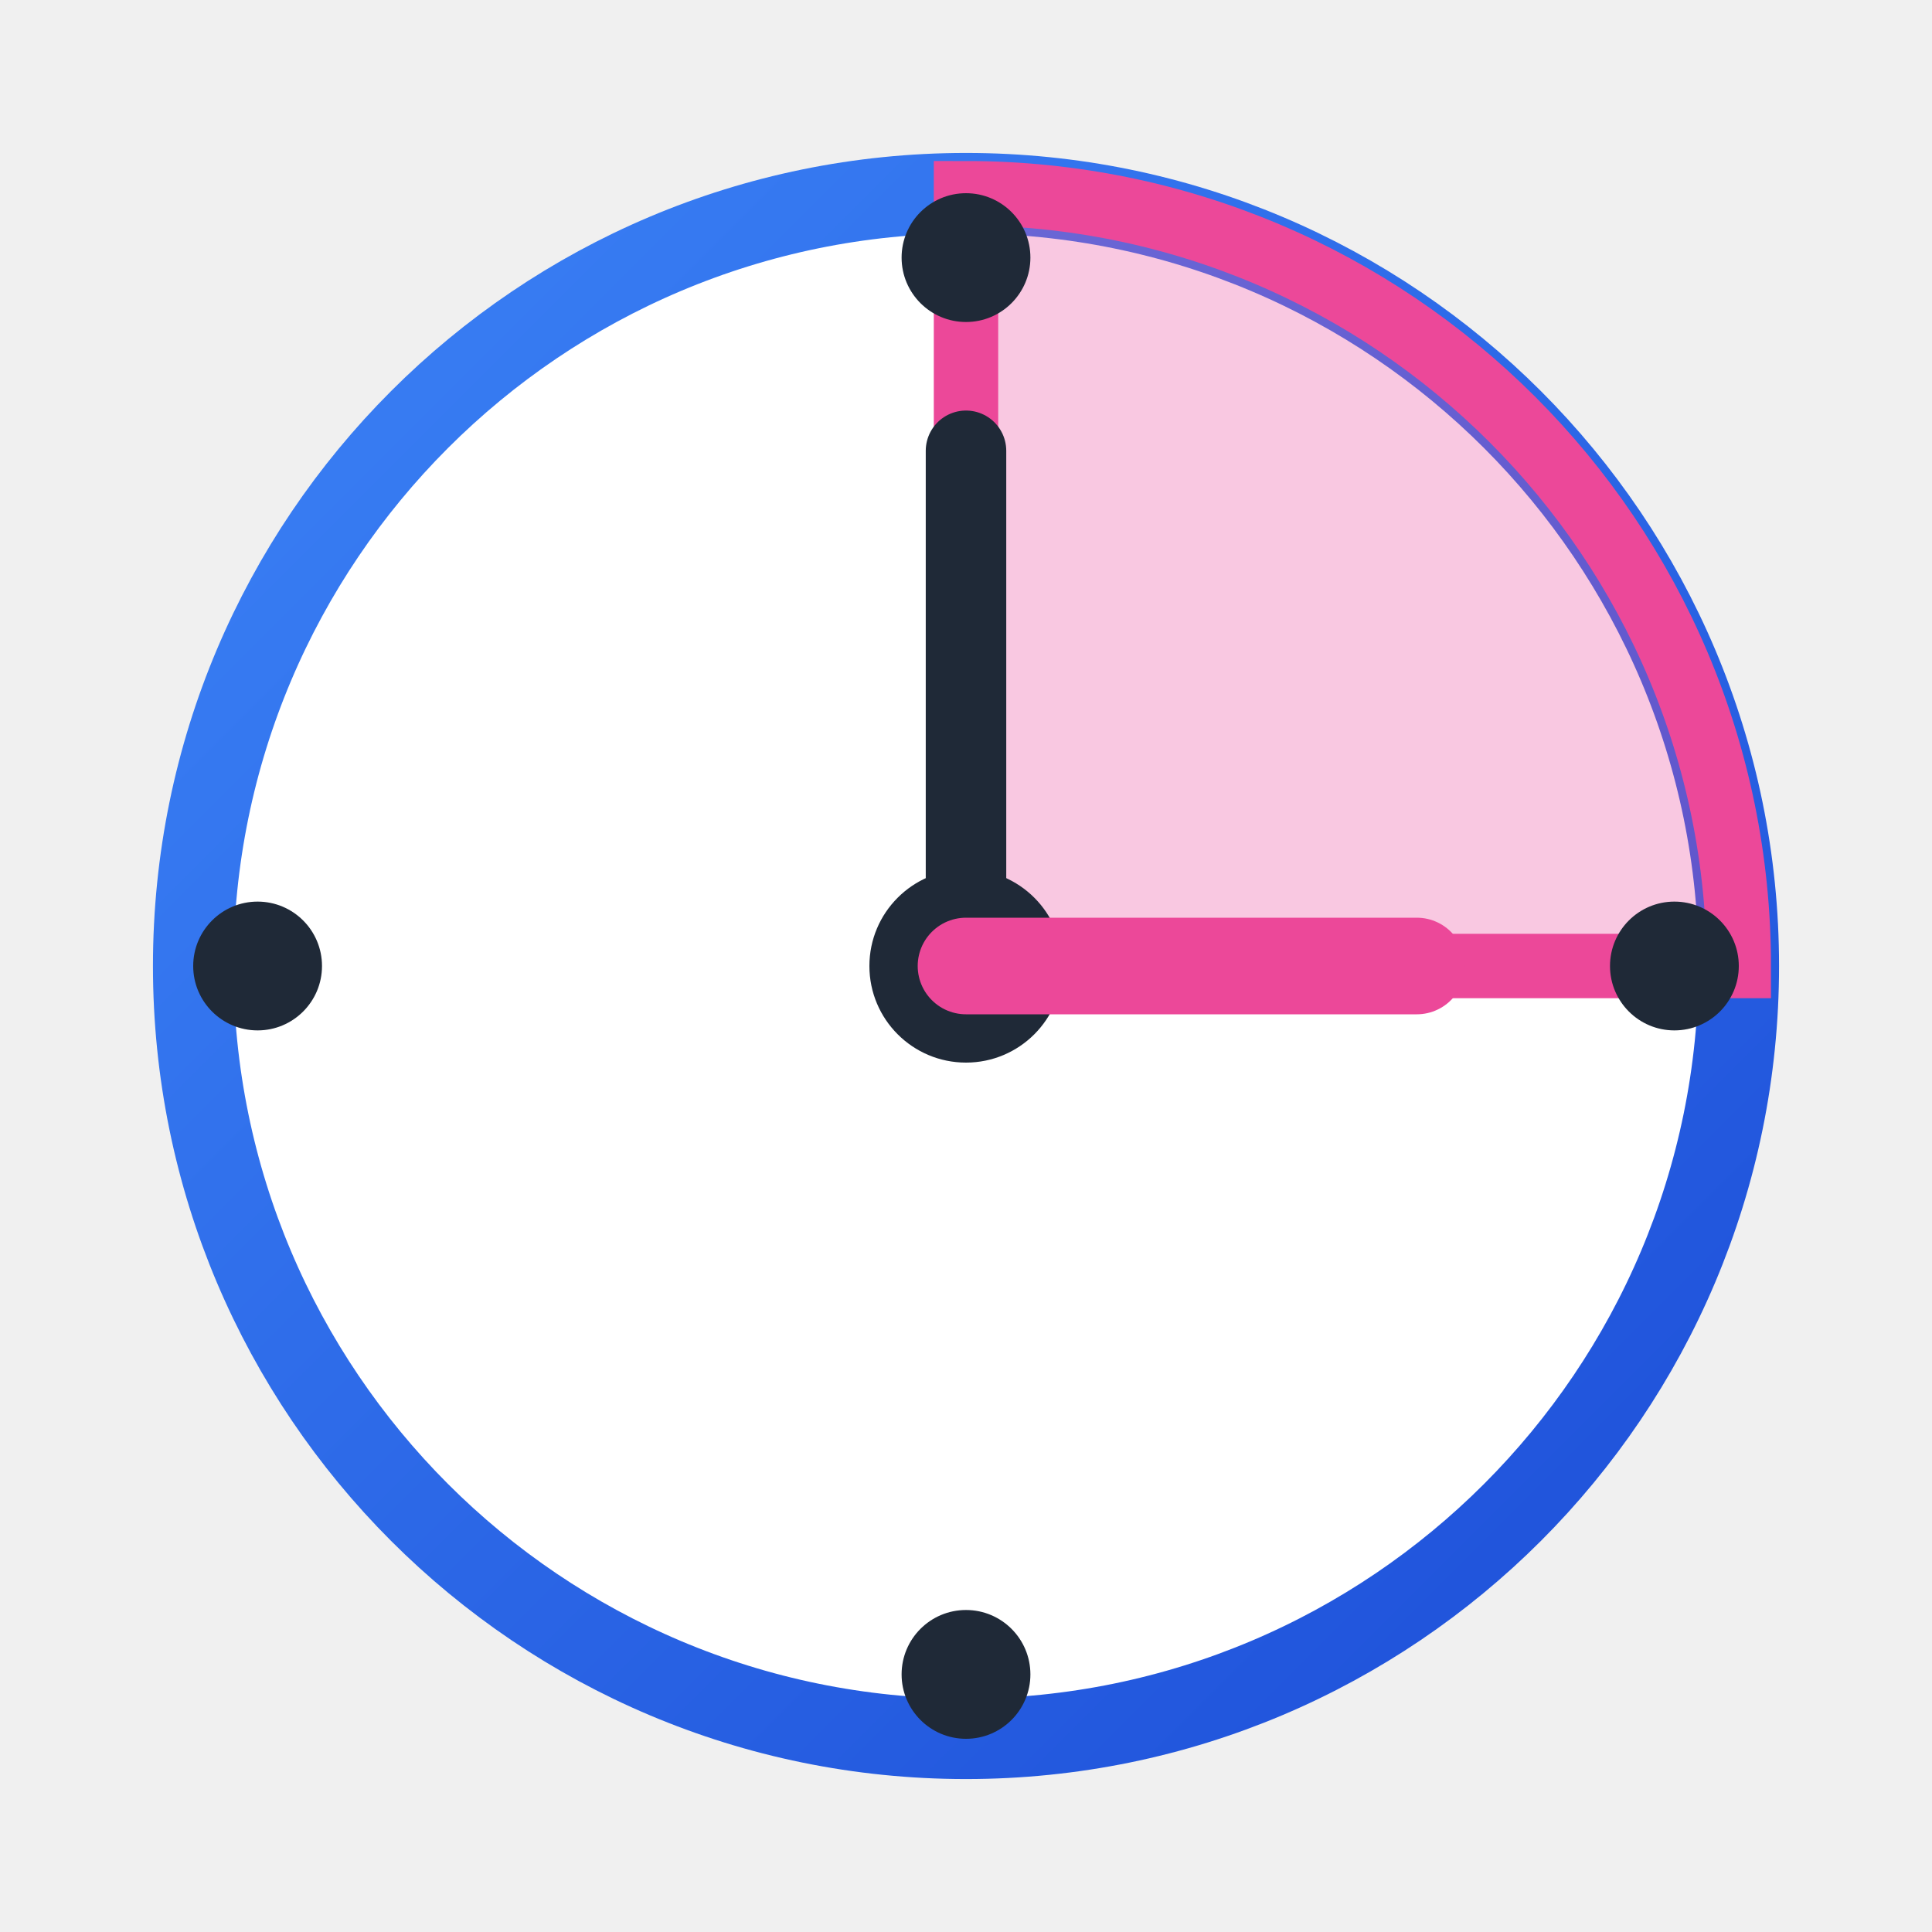
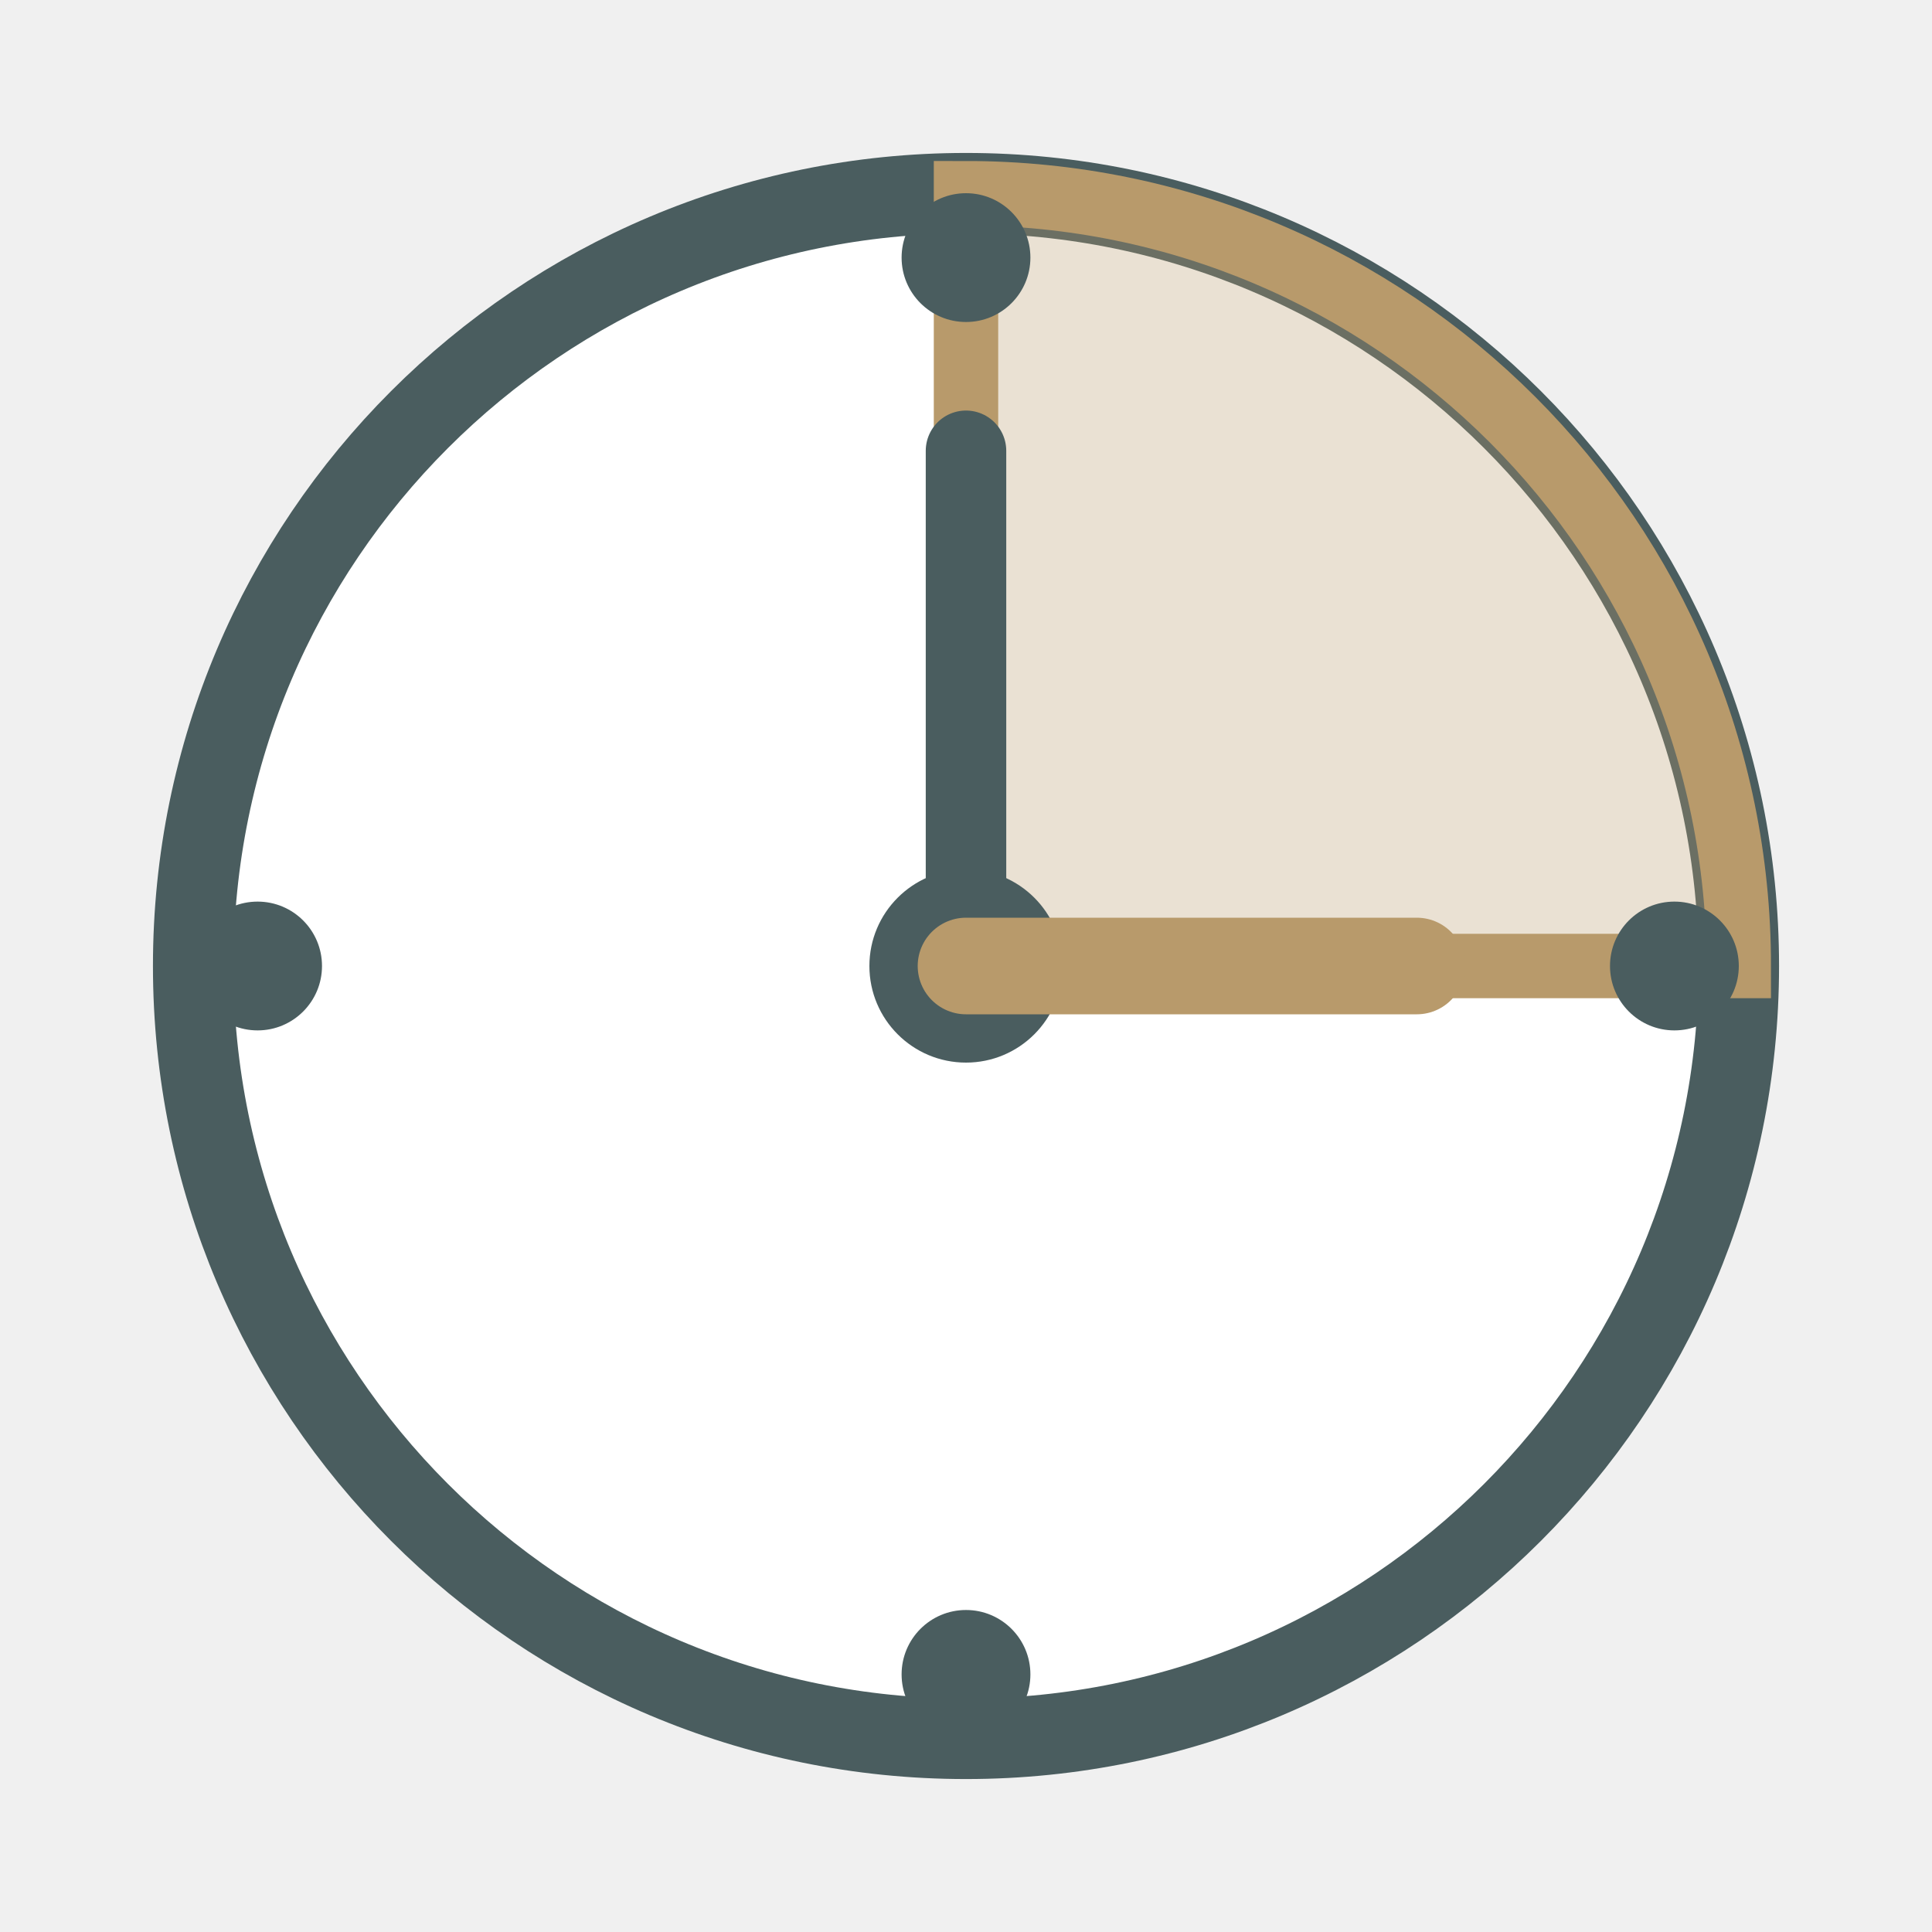
<svg xmlns="http://www.w3.org/2000/svg" width="60" height="60" viewBox="0 0 60 60" fill="none">
-   <circle cx="30" cy="30" r="24" fill="white" stroke="url(#gradient)" stroke-width="2.5" />
-   <path d="M 30 30 L 30 6 A 24 24 0 0 1 54 30 Z" fill="#EC4899" opacity="0.3" />
-   <path d="M 30 30 L 30 6 A 24 24 0 0 1 54 30 Z" fill="none" stroke="#EC4899" stroke-width="2" />
-   <circle cx="30" cy="8" r="2" fill="#1F2937" />
-   <circle cx="52" cy="30" r="2" fill="#1F2937" />
-   <circle cx="30" cy="52" r="2" fill="#1F2937" />
-   <circle cx="8" cy="30" r="2" fill="#1F2937" />
-   <circle cx="30" cy="30" r="3" fill="#1F2937" />
-   <line x1="30" y1="30" x2="30" y2="14" stroke="#1F2937" stroke-width="2.5" stroke-linecap="round" />
-   <line x1="30" y1="30" x2="44" y2="30" stroke="#EC4899" stroke-width="3" stroke-linecap="round" />
-   <defs>
-     <linearGradient id="gradient" x1="0%" y1="0%" x2="100%" y2="100%">
-       <stop offset="0%" style="stop-color:#3B82F6;stop-opacity:1" />
-       <stop offset="100%" style="stop-color:#1D4ED8;stop-opacity:1" />
-     </linearGradient>
-   </defs>
+   <circle cx="30" cy="30" r="24" fill="white" stroke="#4A5D5F" stroke-width="2.5" />
+   <path d="M 30 30 L 30 6 A 24 24 0 0 1 54 30 Z" fill="#B89A6B" opacity="0.3" />
+   <path d="M 30 30 L 30 6 A 24 24 0 0 1 54 30 Z" fill="none" stroke="#B89A6B" stroke-width="2" />
+   <circle cx="30" cy="8" r="2" fill="#4A5D5F" />
+   <circle cx="52" cy="30" r="2" fill="#4A5D5F" />
+   <circle cx="30" cy="52" r="2" fill="#4A5D5F" />
+   <circle cx="8" cy="30" r="2" fill="#4A5D5F" />
+   <circle cx="30" cy="30" r="3" fill="#4A5D5F" />
+   <line x1="30" y1="30" x2="30" y2="14" stroke="#4A5D5F" stroke-width="2.5" stroke-linecap="round" />
+   <line x1="30" y1="30" x2="44" y2="30" stroke="#B89A6B" stroke-width="3" stroke-linecap="round" />
</svg>
